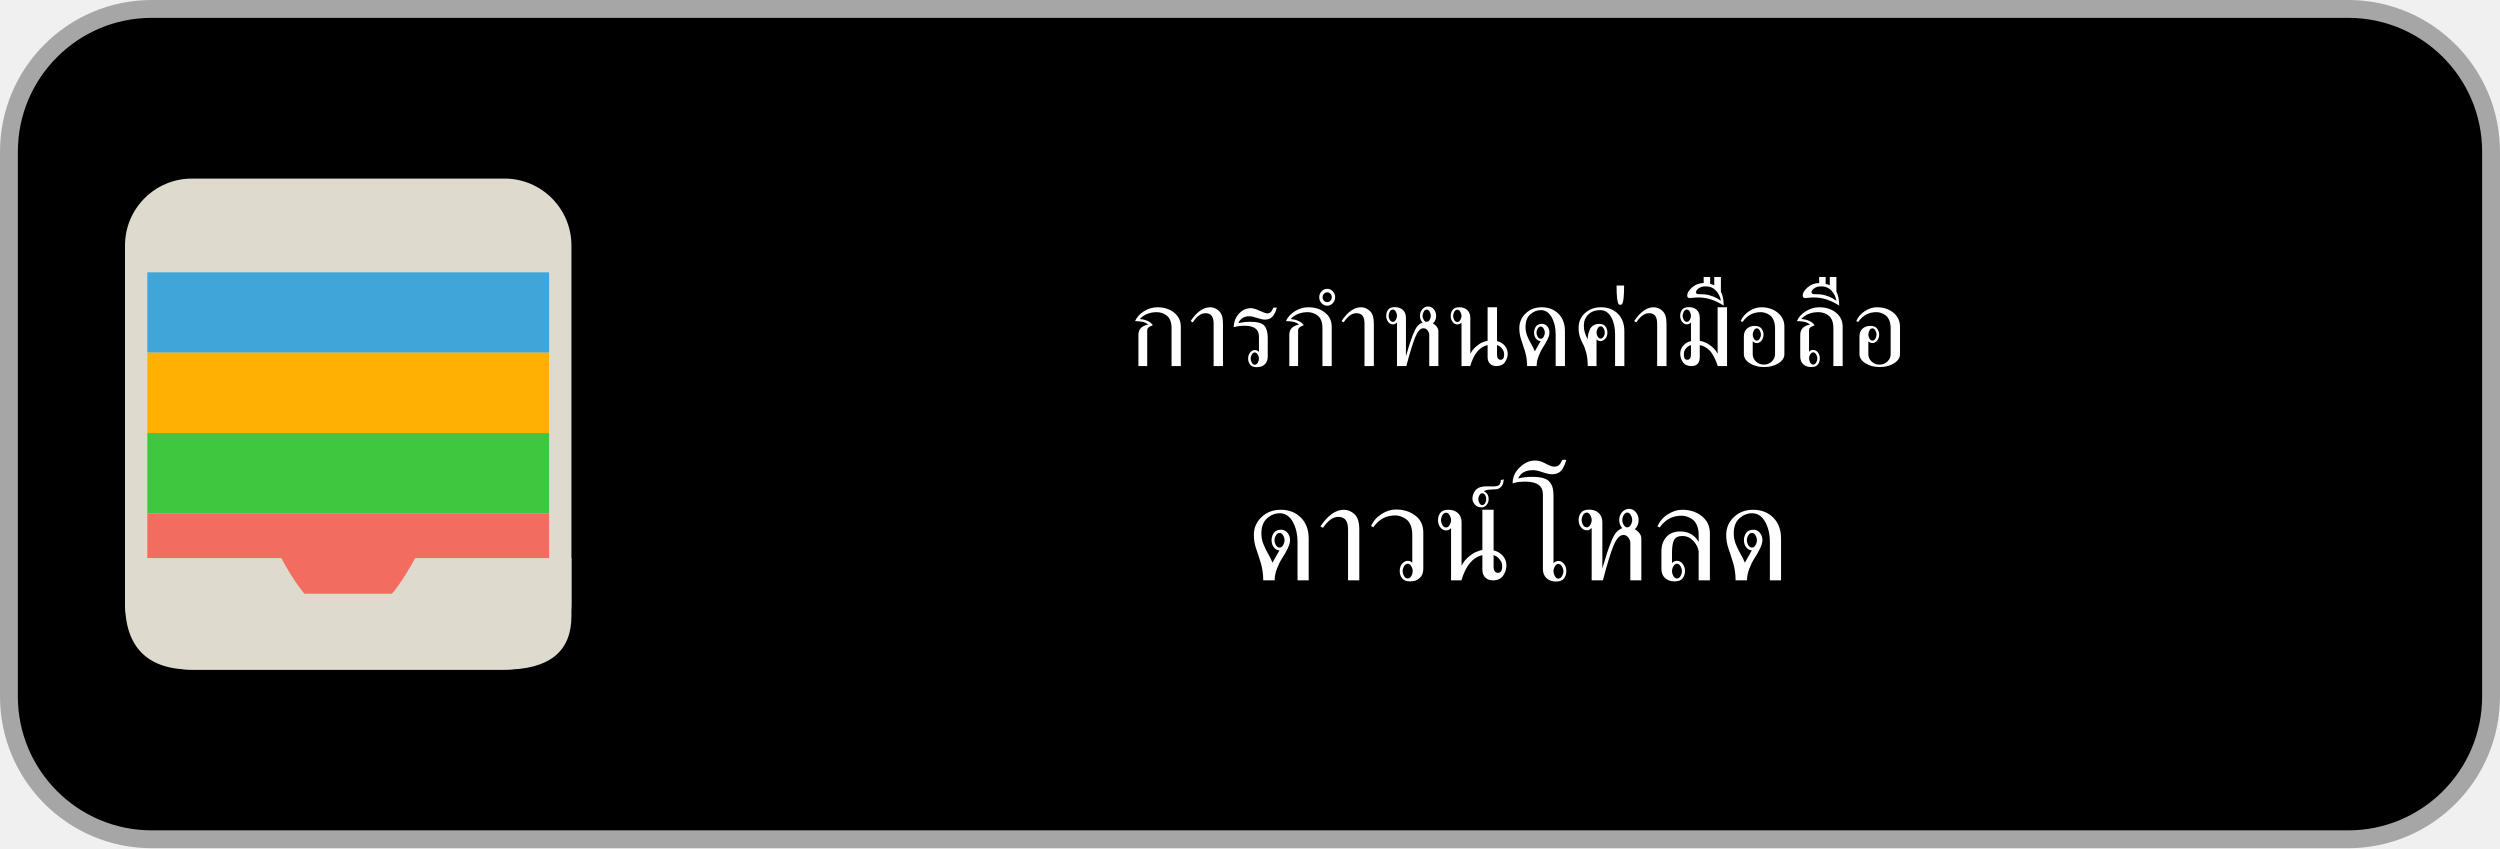
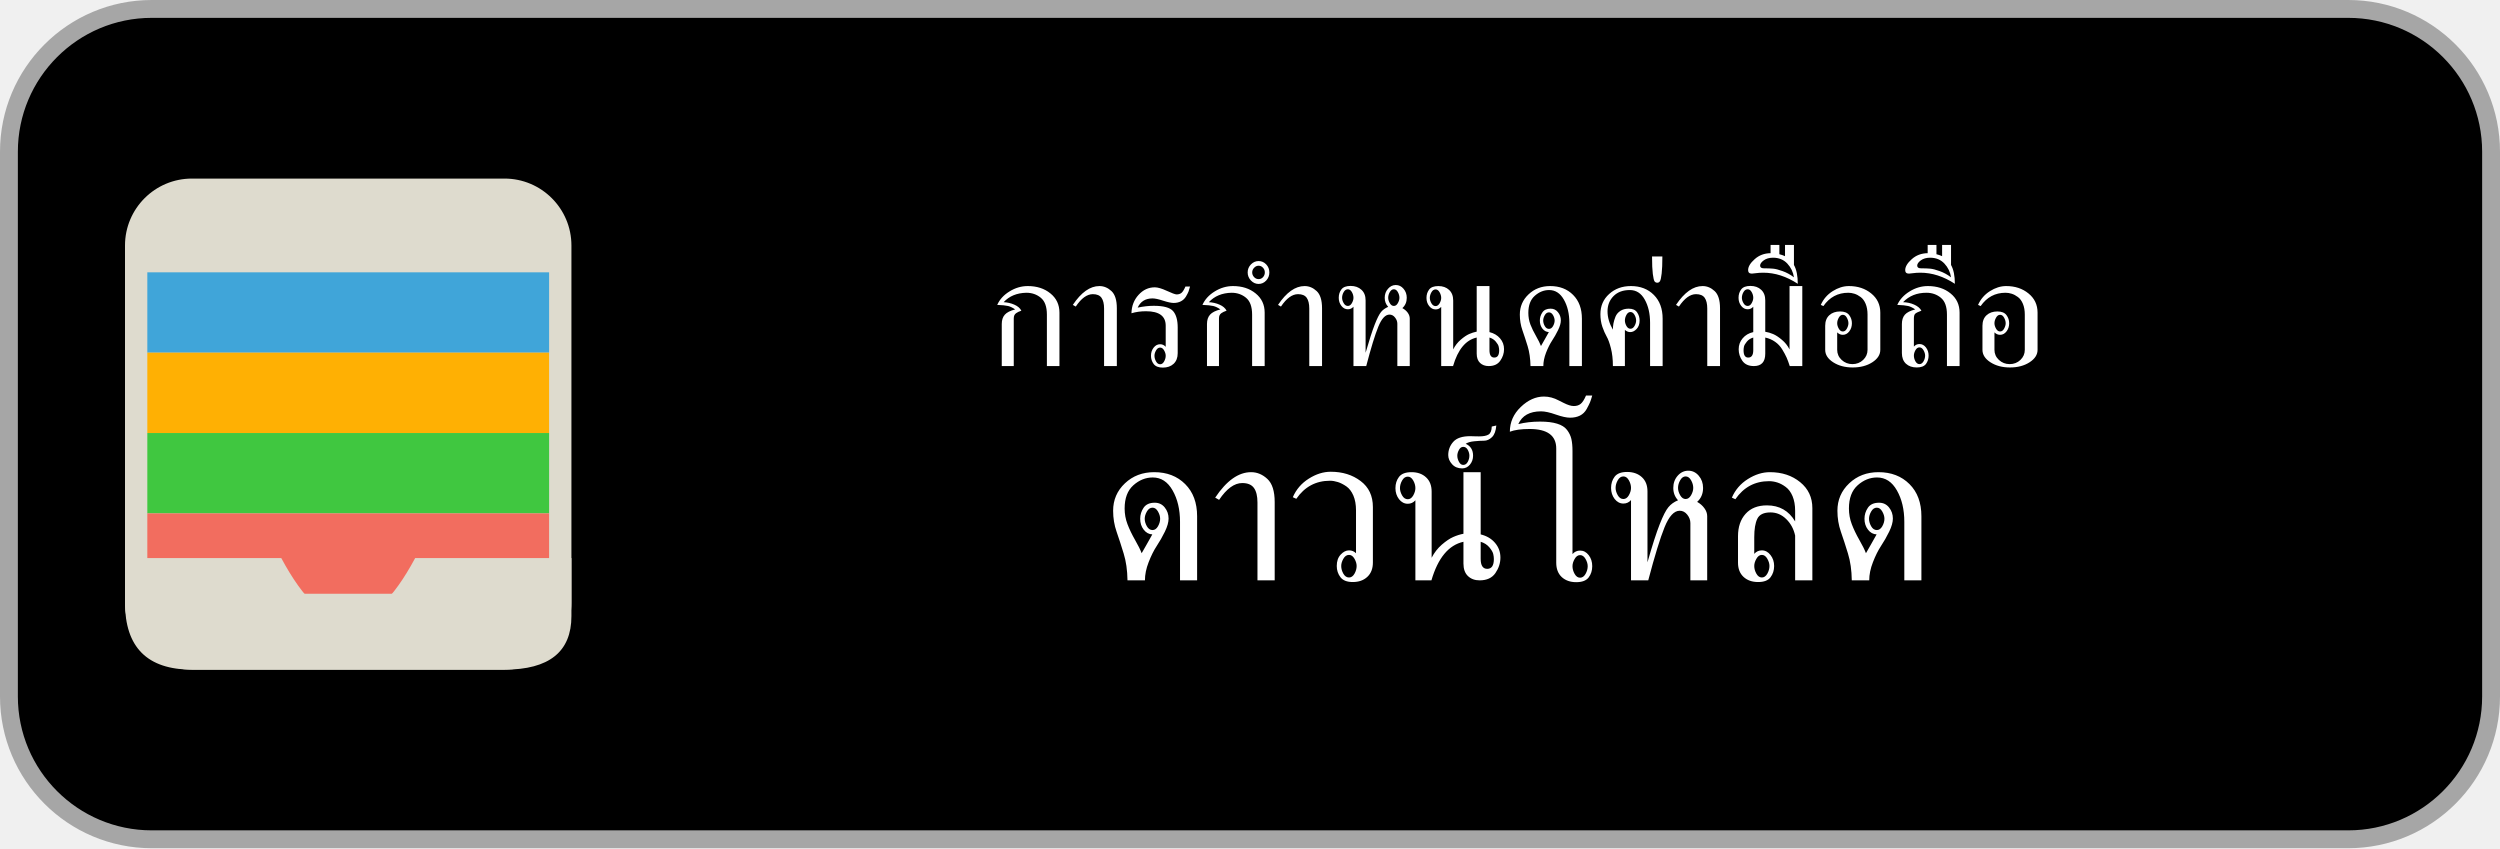
<svg xmlns="http://www.w3.org/2000/svg" width="560" height="190" viewBox="0 0 560 190">
  <rect x="2" y="2" width="556" height="186" rx="32" fill="black" stroke="#a6a6a6" stroke-width="4" />
  <g transform="translate(28 40)">
    <rect width="100" height="110" rx="15" fill="#dedbce" />
    <path d="M5 30h90" stroke="#40a5d9" stroke-width="18" />
    <path d="M5 48h90" stroke="#ffb003" stroke-width="18" />
    <path d="M5 66h90" stroke="#40c740" stroke-width="18" />
    <path d="M5 84h90" stroke="#f26d5f" stroke-width="18" />
    <path d="M0 85h35q15 28 30 0h35v13q0 12-15 12H15Q0 110 0 95" fill="#dedbce" />
  </g>
  <g fill="white" font-family="sans-serif" text-anchor="middle">
-     <text x="340" y="82" font-size="25" textLength="350" lengthAdjust="spacingAndGlyphs">การกำหนดค่ามือถือ</text>
-     <text x="340" y="130" font-size="30" textLength="310" lengthAdjust="spacingAndGlyphs">ดาวน์โหลด</text>
+     <text x="340" y="82" font-size="34">การกำหนดค่ามือถือ</text>
+     <text x="340" y="130" font-size="46">ดาวน์โหลด</text>
  </g>
</svg>
